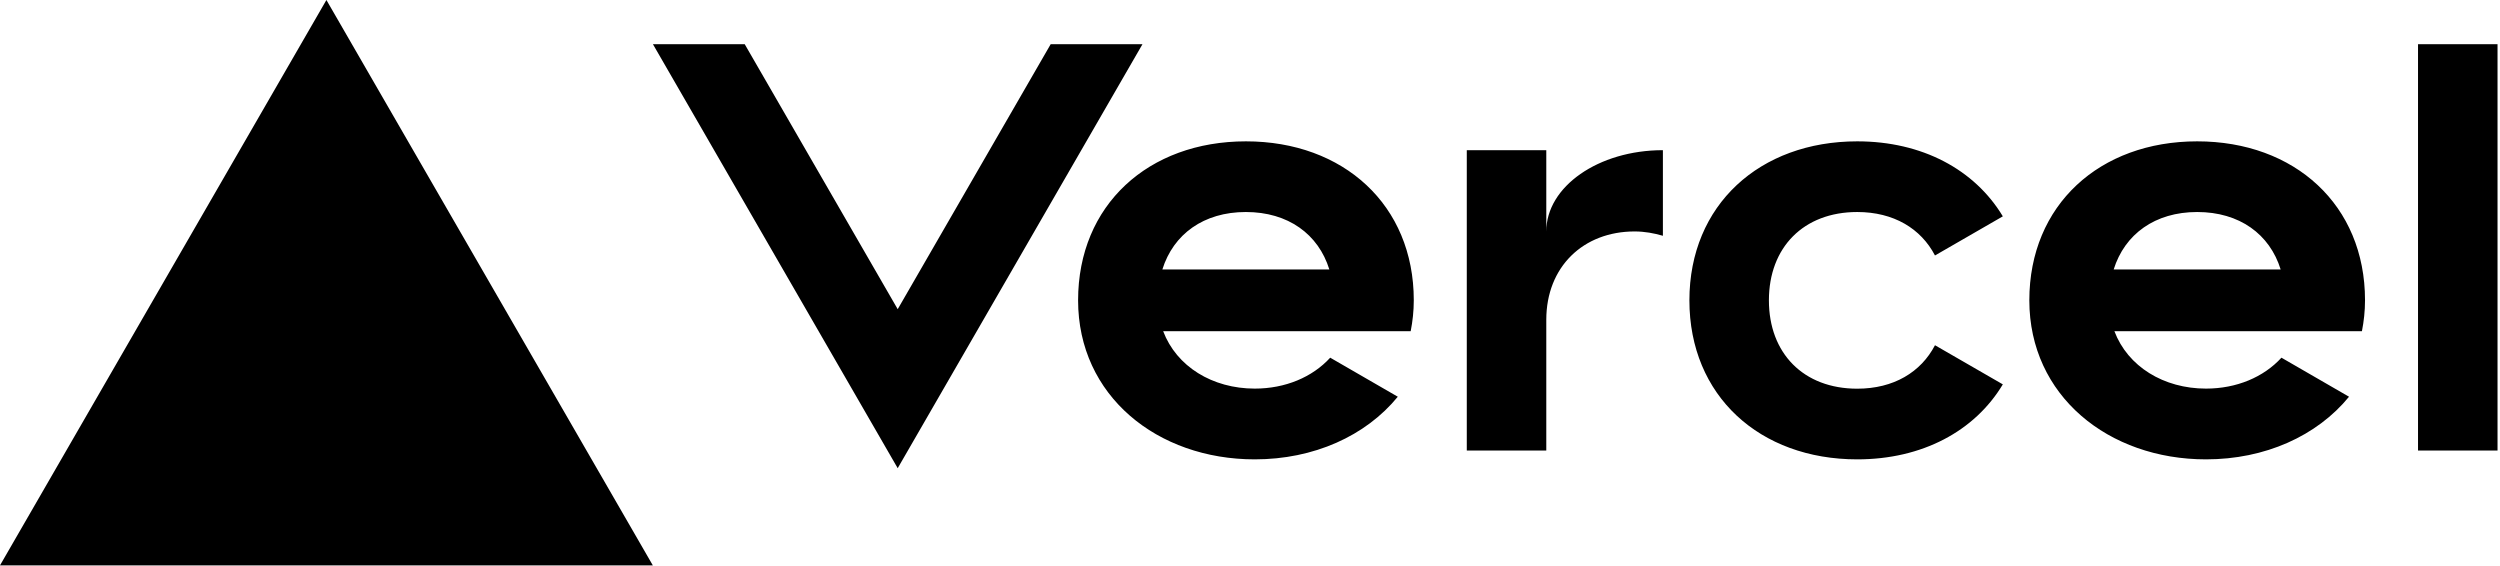
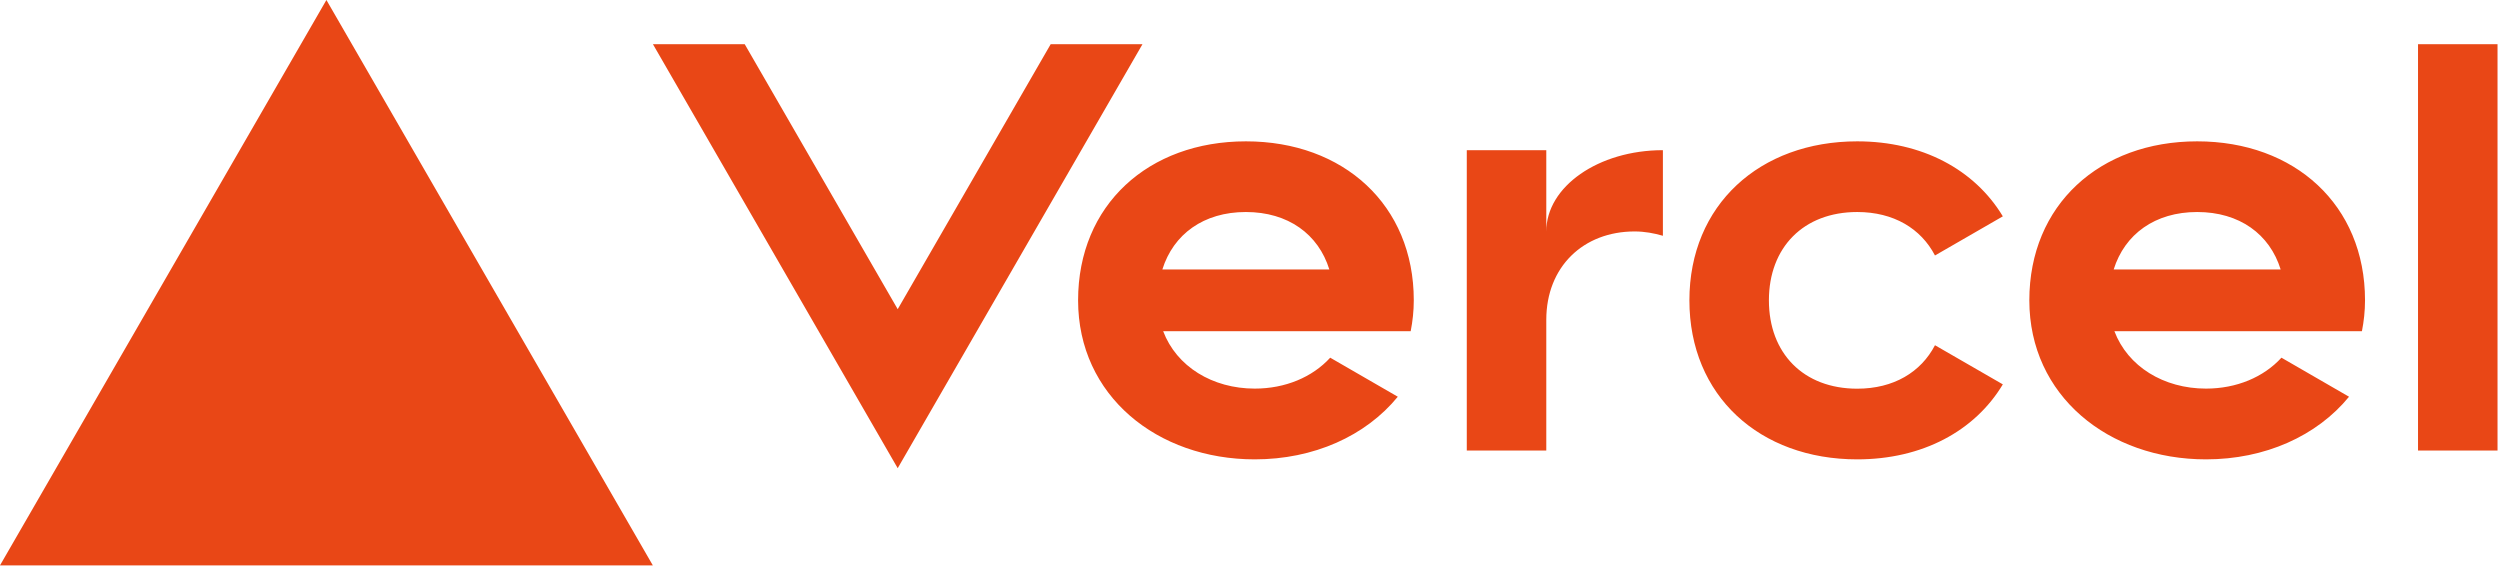
<svg xmlns="http://www.w3.org/2000/svg" width="283" height="64" viewBox="0 0 283 64" fill="none">
-   <path d="M141.04 16c-11.04 0-19 7.2-19 18s8.96 18 20 18c6.67 0 12.55-2.64 16.19-7.09l-7.65-4.42c-2.02 2.21-5.09 3.5-8.54 3.5-4.79 0-8.86-2.5-10.37-6.5h28.02c.22-1.12.35-2.28.35-3.5 0-10.79-7.96-17.99-19-17.99zm-9.46 14.5c1.25-3.99 4.67-6.5 9.45-6.5 4.79 0 8.21 2.51 9.45 6.5h-18.9zM248.72 16c-11.04 0-19 7.2-19 18s8.96 18 20 18c6.67 0 12.55-2.64 16.19-7.09l-7.65-4.42c-2.02 2.21-5.09 3.5-8.54 3.5-4.79 0-8.86-2.5-10.37-6.5h28.02c.22-1.12.35-2.28.35-3.5 0-10.79-7.96-17.99-19-17.99zm-9.45 14.5c1.25-3.99 4.67-6.5 9.45-6.5 4.79 0 8.21 2.51 9.45 6.5h-18.9zM200.24 34c0 6 3.92 10 10 10 4.12 0 7.21-1.87 8.8-4.92l7.68 4.43c-3.18 5.3-9.14 8.49-16.48 8.49-11.05 0-19-7.2-19-18s7.96-18 19-18c7.34 0 13.29 3.19 16.48 8.49l-7.68 4.43c-1.59-3.05-4.68-4.92-8.8-4.92-6.07 0-10 4-10 10zm82.48-29v46h-9V5h9zM36.95 0L73.9 64H0L36.95 0zm92.38 5l-27.71 48L73.91 5H84.3l17.32 30 17.32-30h10.39zm58.91 12v9.69c-1-.29-2.06-.49-3.2-.49-5.81 0-10 4-10 10V51h-9V17h9v9.2c0-5.08 5.91-9.2 13.2-9.2z" fill="#000" />
+   <path d="M141.04 16c-11.04 0-19 7.2-19 18s8.96 18 20 18c6.67 0 12.55-2.64 16.19-7.09l-7.65-4.42c-2.02 2.21-5.09 3.5-8.54 3.5-4.79 0-8.86-2.5-10.37-6.5h28.02c.22-1.12.35-2.28.35-3.5 0-10.79-7.96-17.99-19-17.99zm-9.46 14.5c1.25-3.99 4.67-6.5 9.45-6.5 4.79 0 8.21 2.51 9.45 6.5h-18.9zM248.72 16c-11.04 0-19 7.2-19 18s8.96 18 20 18c6.67 0 12.55-2.64 16.19-7.09l-7.65-4.42c-2.02 2.21-5.09 3.5-8.54 3.5-4.79 0-8.86-2.5-10.37-6.5h28.02c.22-1.12.35-2.28.35-3.5 0-10.79-7.96-17.99-19-17.99zm-9.45 14.5c1.25-3.99 4.67-6.5 9.45-6.5 4.79 0 8.21 2.51 9.45 6.5h-18.9zM200.24 34c0 6 3.92 10 10 10 4.12 0 7.21-1.87 8.8-4.92l7.68 4.43c-3.18 5.3-9.14 8.49-16.48 8.49-11.05 0-19-7.2-19-18s7.96-18 19-18c7.34 0 13.29 3.19 16.48 8.49l-7.68 4.43c-1.59-3.05-4.68-4.92-8.8-4.92-6.07 0-10 4-10 10zm82.48-29v46h-9V5h9zM36.95 0L73.9 64H0L36.95 0zm92.38 5l-27.71 48L73.91 5H84.3l17.32 30 17.32-30h10.39zm58.91 12v9.69c-1-.29-2.06-.49-3.2-.49-5.81 0-10 4-10 10V51h-9V17h9v9.2c0-5.08 5.91-9.2 13.2-9.2z" fill="#e94716" />
</svg>
